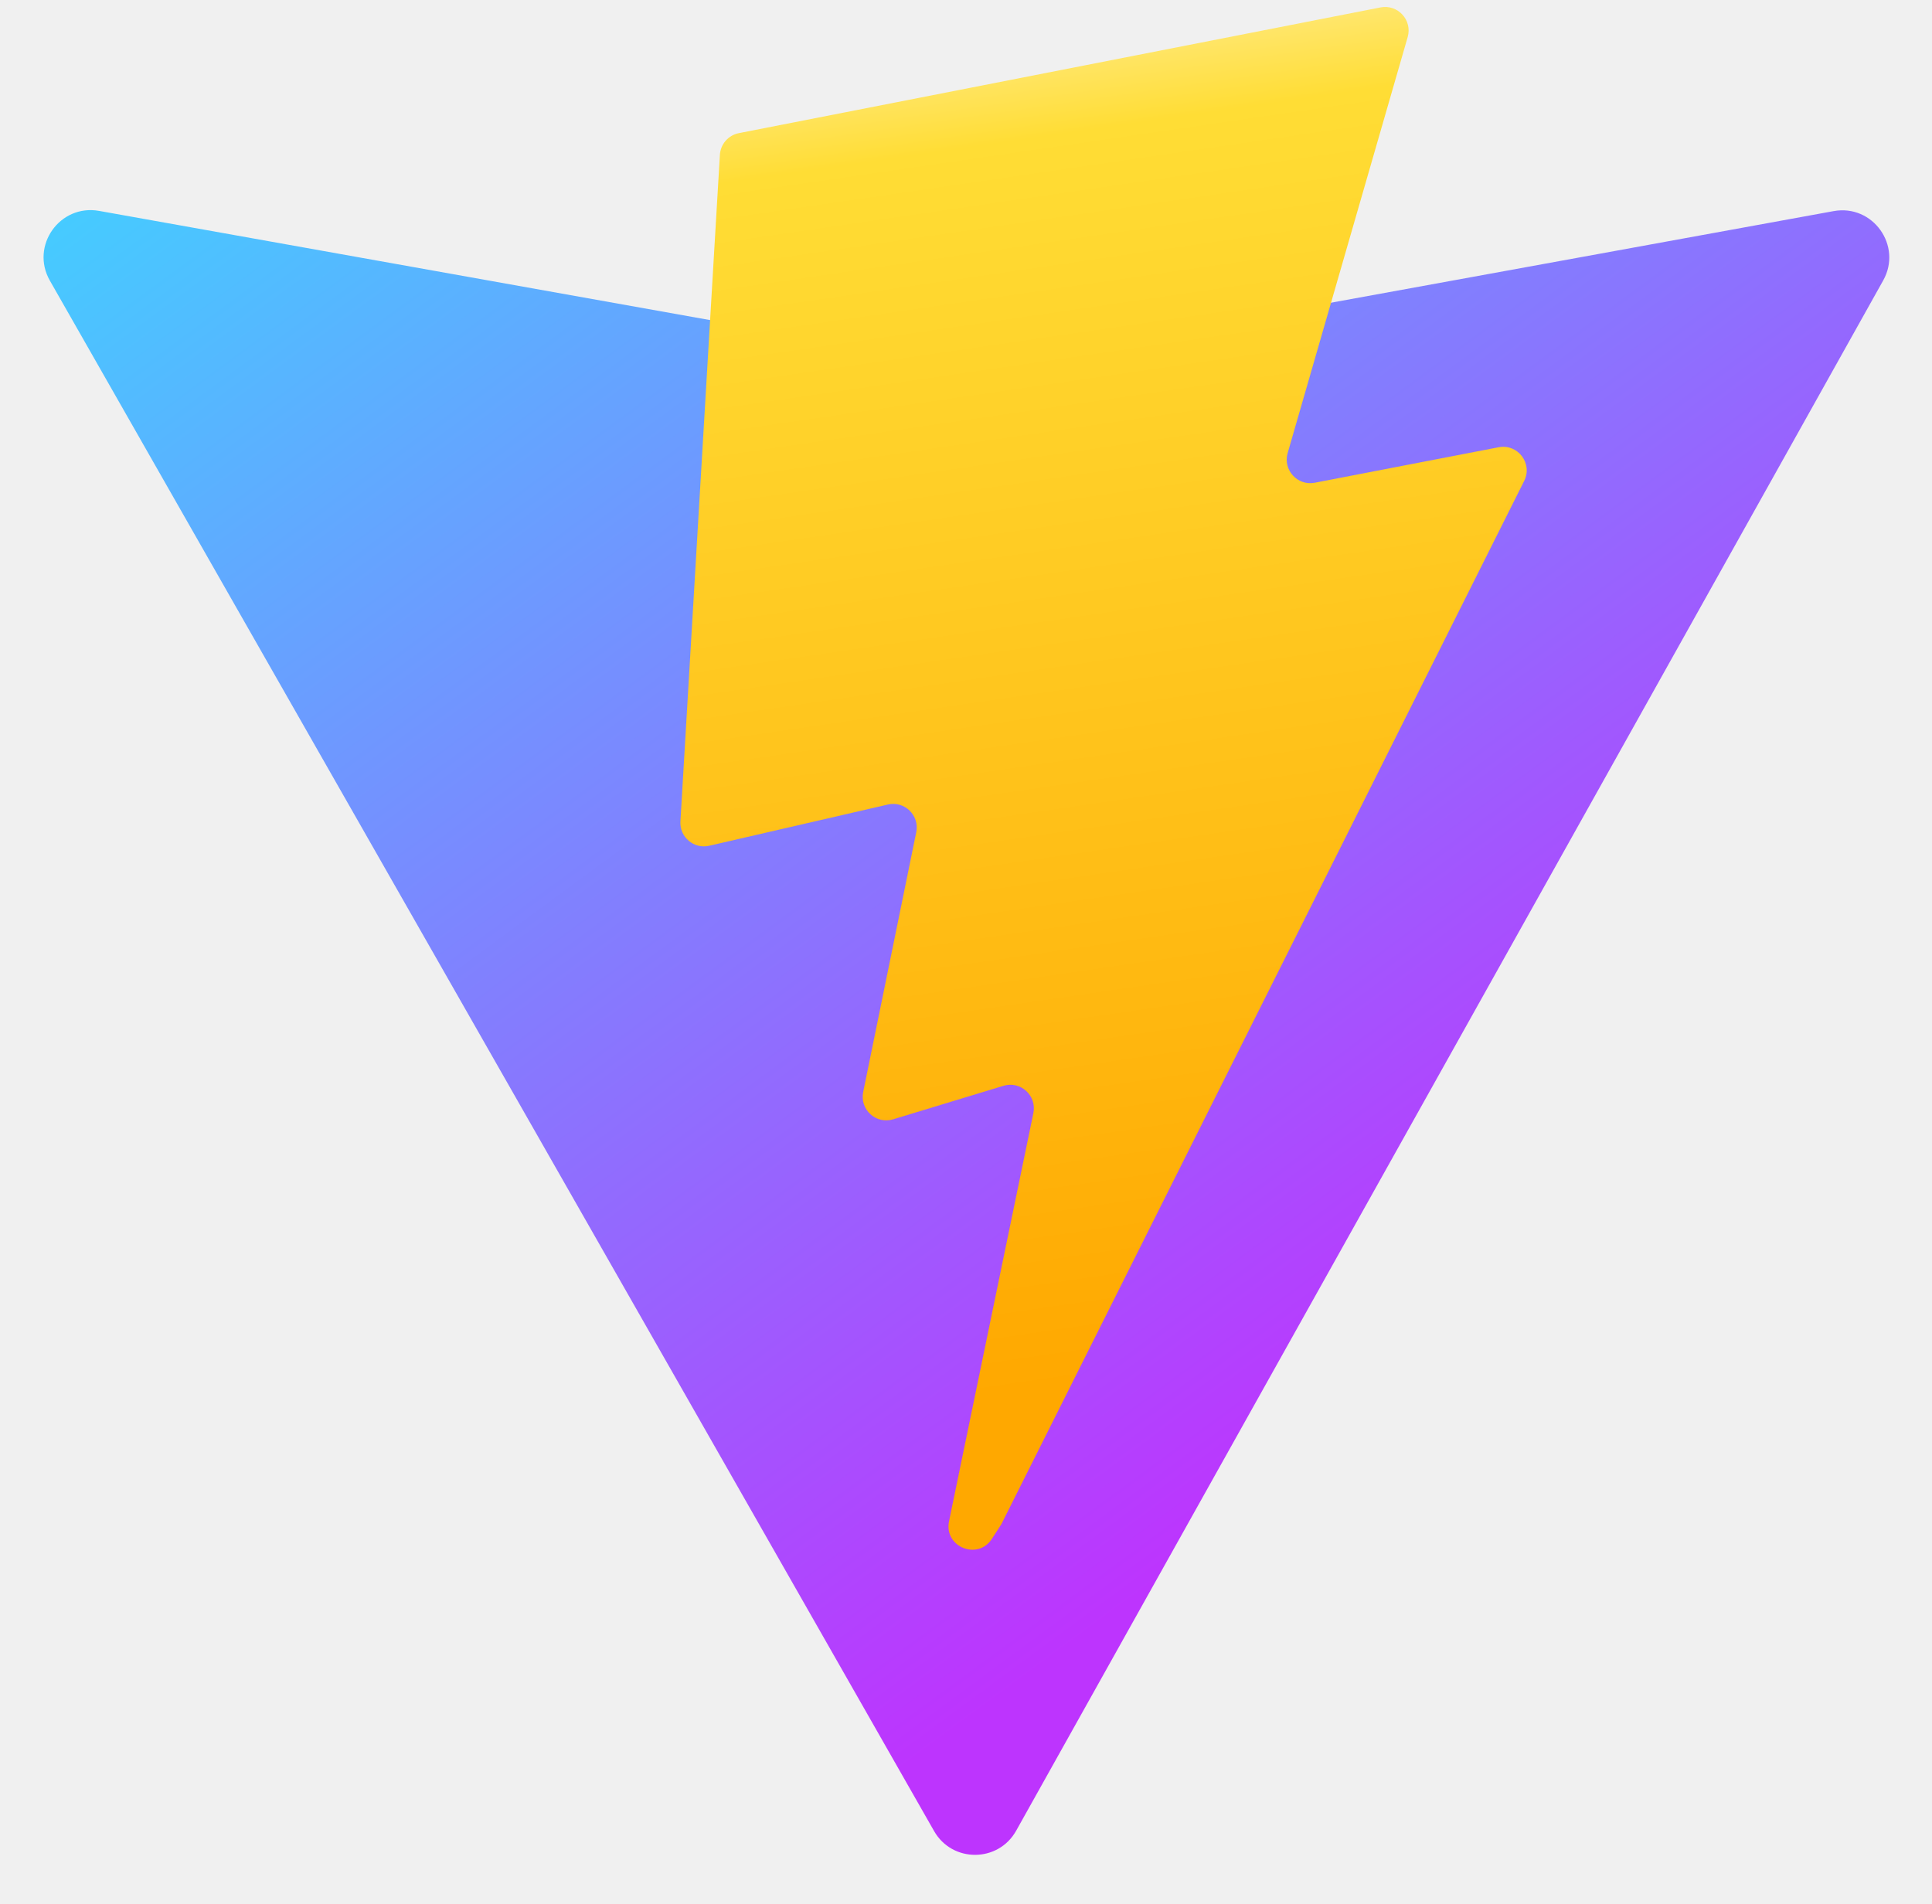
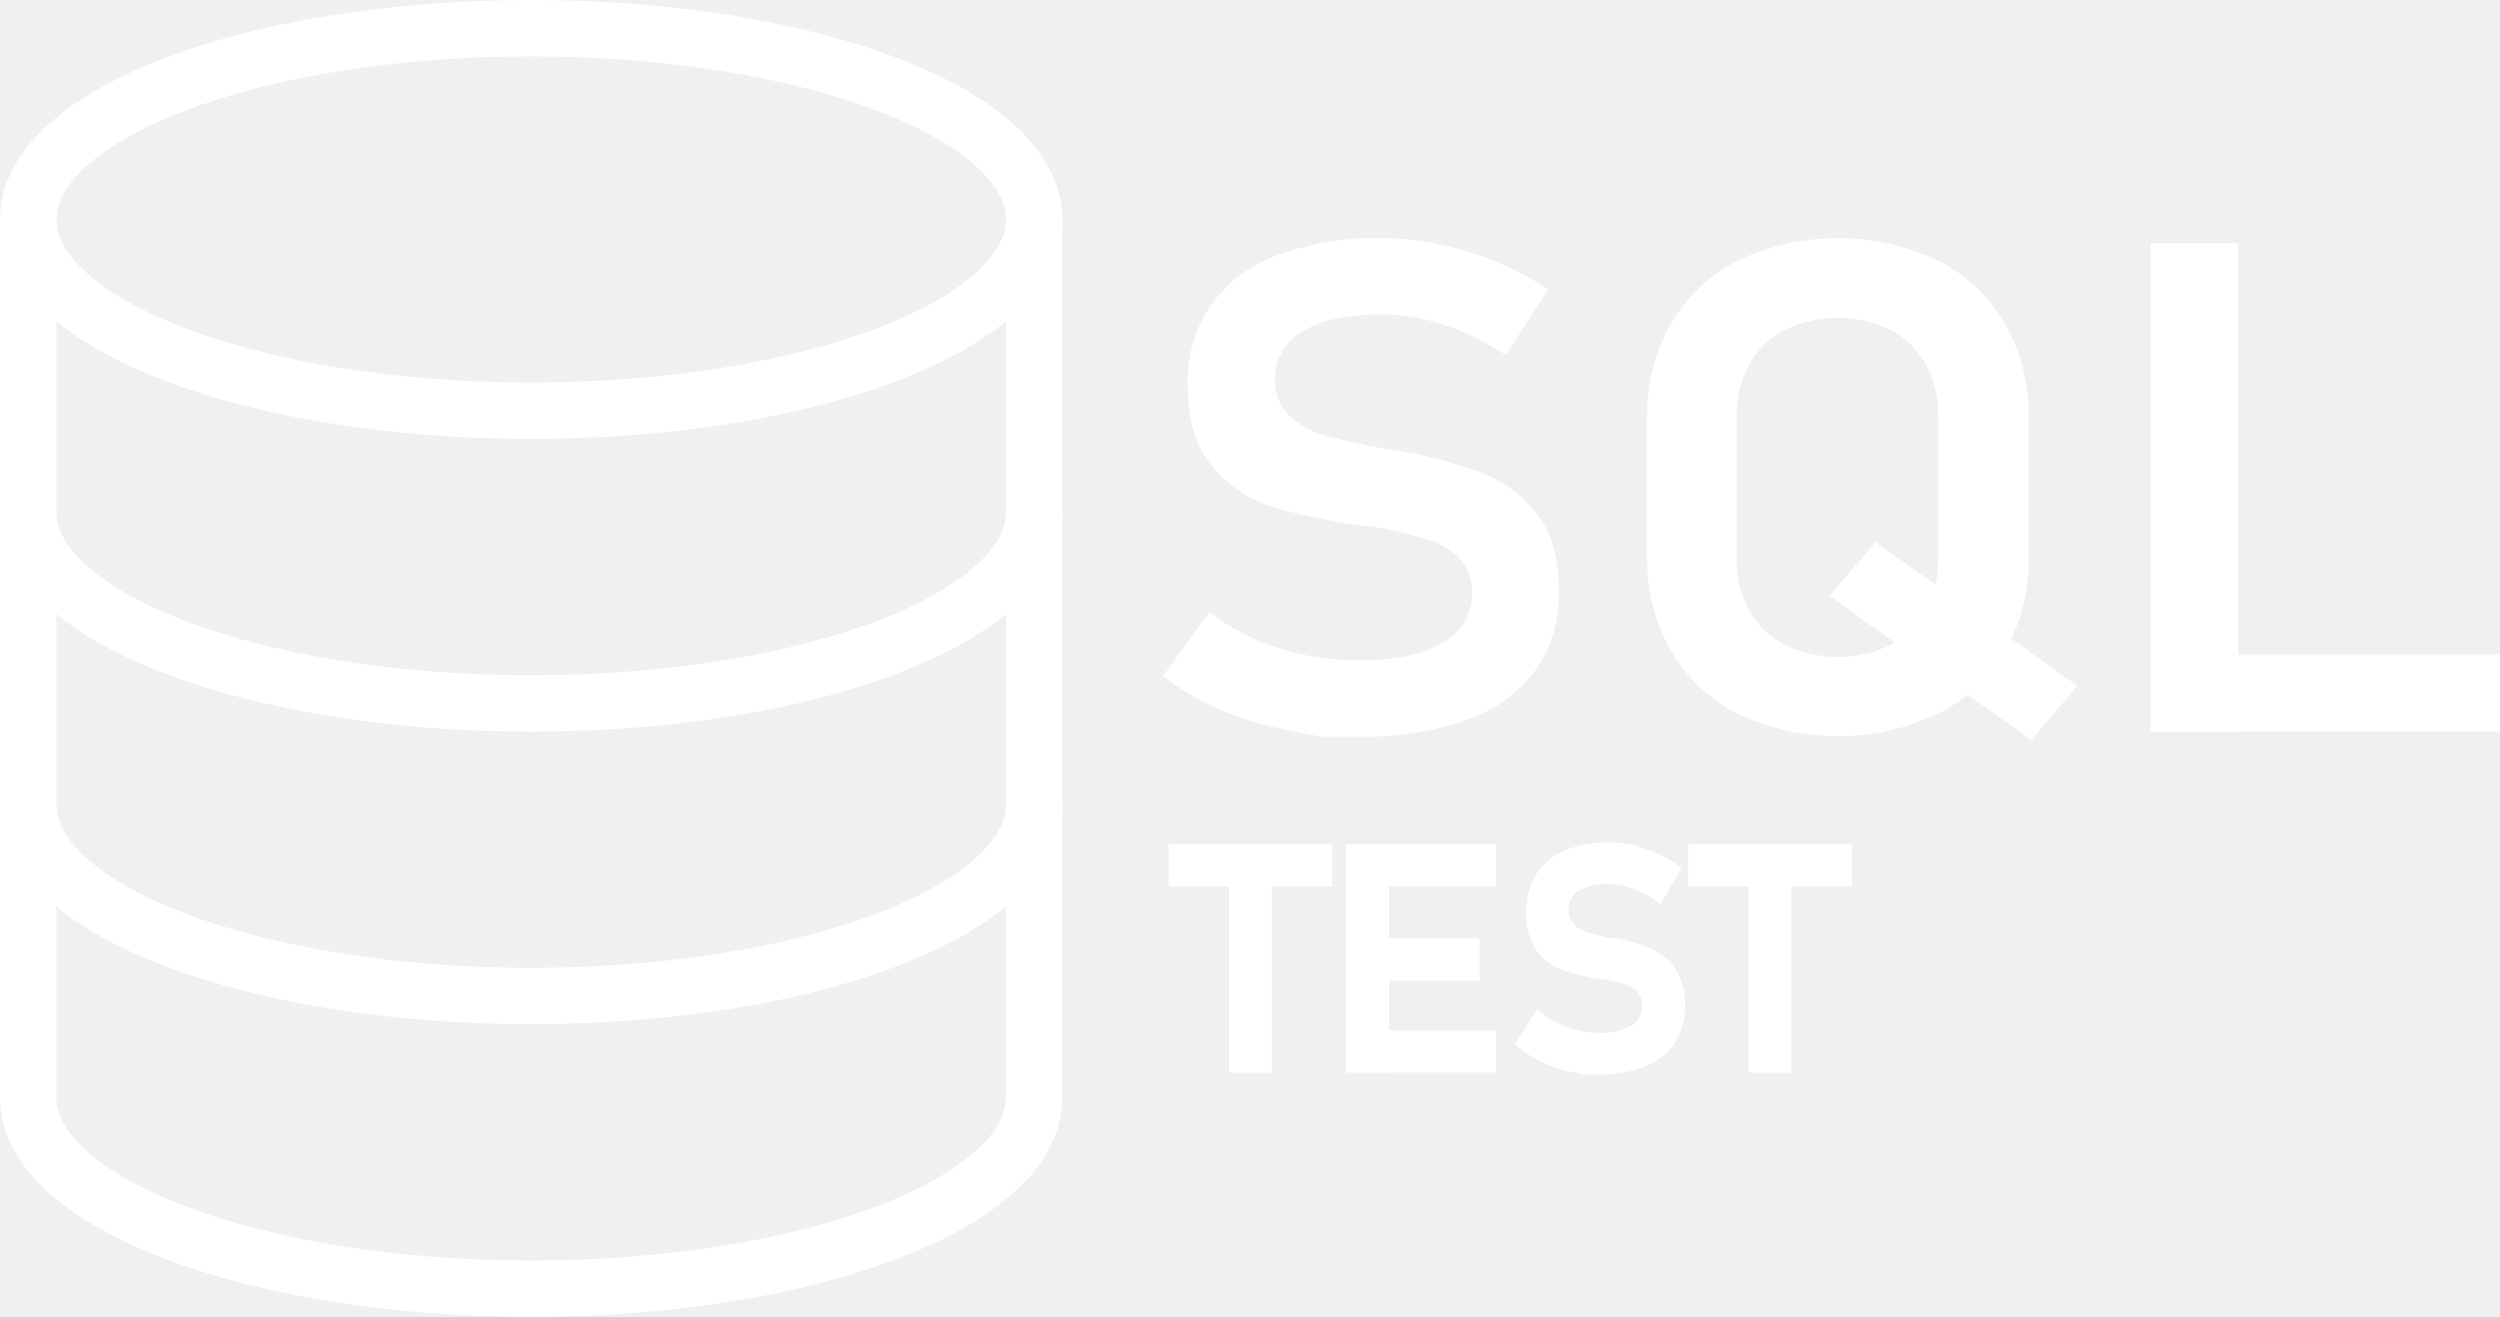
- <svg xmlns="http://www.w3.org/2000/svg" width="410" height="404" viewBox="0 0 410 404" fill="none">
-   <path d="M399.641 59.525L215.643 388.545C211.844 395.338 202.084 395.378 198.228 388.618L10.582 59.556C6.381 52.19 12.68 43.267 21.028 44.759L205.223 77.682C206.398 77.892 207.601 77.89 208.776 77.676L389.119 44.806C397.439 43.289 403.768 52.143 399.641 59.525Z" fill="url(#paint0_linear)" />
-   <path d="M292.965 1.574L156.801 28.255C154.563 28.694 152.906 30.59 152.771 32.866L144.395 174.33C144.198 177.662 147.258 180.248 150.51 179.498L188.42 170.749C191.967 169.931 195.172 173.055 194.443 176.622L183.18 231.775C182.422 235.487 185.907 238.661 189.532 237.56L212.947 230.446C216.577 229.344 220.065 232.527 219.297 236.242L201.398 322.875C200.278 328.294 207.486 331.249 210.492 326.603L212.5 323.5L323.454 102.072C325.312 98.365 322.108 94.137 318.036 94.923L279.014 102.454C275.347 103.161 272.227 99.746 273.262 96.158L298.731 7.867C299.767 4.273 296.636 0.855 292.965 1.574Z" fill="url(#paint1_linear)" />
+ <svg xmlns="http://www.w3.org/2000/svg" viewBox="0 0 266.12 140.18">
  <defs>
-     <linearGradient id="paint0_linear" x1="6" y1="33" x2="235" y2="344" gradientUnits="userSpaceOnUse">
-       <stop stop-color="#41D1FF" />
-       <stop offset="1" stop-color="#BD34FE" />
-     </linearGradient>
-     <linearGradient id="paint1_linear" x1="194.651" y1="8.818" x2="236.076" y2="292.989" gradientUnits="userSpaceOnUse">
-       <stop stop-color="#FFEA83" />
-       <stop offset="0.083" stop-color="#FFDD35" />
-       <stop offset="1" stop-color="#FFA800" />
-     </linearGradient>
+     <style>
+       .cls-1 {
+         fill: none;
+         stroke-width: 6px;
+       }
+ 
+       .cls-1,
+       .cls-3 {
+         stroke: white;
+         stroke-miterlimit: 10;
+       }
+ 
+       .cls-2,
+       .cls-3 {
+         fill: white;
+       }
+ 
+       .cls-3 {
+         stroke-width: 0.75px;
+       }
+     </style>
  </defs>
+   <g id="Layer_2" data-name="Layer 2">
+     <g id="Layer_1-2" data-name="Layer 1">
+       <path class="cls-1" d="M110.08,54.52c0,11.25-24,20.36-53.54,20.36S3,65.77,3,54.52" />
+       <path class="cls-1" d="M110.08,85.66c0,11.24-24,20.36-53.54,20.36S3,96.9,3,85.66" />
+       <ellipse class="cls-1" cx="56.54" cy="23.36" rx="53.54" ry="20.36" />
+       <path class="cls-1" d="M3,23.36v93.46c0,11.25,24,20.36,53.54,20.36s53.54-9.11,53.54-20.36V23.36" />
+       <path class="cls-2" d="M140.62,78.41l-3.76-.74a33.73,33.73,0,0,1-7.06-2.16,27.94,27.94,0,0,1-6-3.54l4.95-6.83A23.57,23.57,0,0,0,136.08,69a28.19,28.19,0,0,0,8.64,1.3q5.68,0,8.83-1.86a5.81,5.81,0,0,0,3.14-5.25v0a5.15,5.15,0,0,0-1.41-3.81,8.35,8.35,0,0,0-3.66-2.07A49.59,49.59,0,0,0,145.81,56a.67.67,0,0,0-.24,0,.66.66,0,0,1-.23,0l-.7-.1a60.11,60.11,0,0,1-9.36-2A13.49,13.49,0,0,1,129,49.59c-1.71-2-2.57-4.9-2.57-8.61v0a14.52,14.52,0,0,1,2.42-8.44,14.88,14.88,0,0,1,7-5.32A29.9,29.9,0,0,1,147,25.35a30.23,30.23,0,0,1,6.1.63,33.13,33.13,0,0,1,6,1.82,33.85,33.85,0,0,1,5.71,3l-4.52,7a27.67,27.67,0,0,0-6.66-3.25A21.33,21.33,0,0,0,147,33.47c-3.59,0-6.36.6-8.33,1.8a5.69,5.69,0,0,0-2.94,5.1v0a5.1,5.1,0,0,0,1.52,3.9,9.17,9.17,0,0,0,3.8,2.09q2.28.66,6.38,1.41l.29.06.29,0,.43.07.43.07a50,50,0,0,1,8.79,2.33,13.7,13.7,0,0,1,5.91,4.36q2.37,3,2.37,8.19V63a13.9,13.9,0,0,1-2.49,8.33,15.3,15.3,0,0,1-7.25,5.27,32.2,32.2,0,0,1-11.46,1.81Z" />
+       <path class="cls-2" d="M185,76a17.2,17.2,0,0,1-7.13-6.72,19.62,19.62,0,0,1-2.54-10.07V44.52a19.62,19.62,0,0,1,2.54-10.07A17.14,17.14,0,0,1,185,27.73a25,25,0,0,1,21.29,0,17.26,17.26,0,0,1,7.13,6.72,19.61,19.61,0,0,1,2.53,10.07V59.24a19.61,19.61,0,0,1-2.53,10.07A17.32,17.32,0,0,1,206.24,76,25,25,0,0,1,185,76Zm16.28-7.38A9.11,9.11,0,0,0,205,65a11.1,11.1,0,0,0,1.32-5.49V44.26A11.08,11.08,0,0,0,205,38.78a9.11,9.11,0,0,0-3.76-3.67,13,13,0,0,0-11.27,0,9,9,0,0,0-3.76,3.67,11,11,0,0,0-1.33,5.48V59.49A11,11,0,0,0,186.2,65,9,9,0,0,0,190,68.65a13,13,0,0,0,11.27,0Zm-6.53-5.19,4.91-5.72L221.13,73l-4.91,5.76Z" />
+       <path class="cls-2" d="M228.93,25.89h9.31v52h-9.31Zm4.36,43.79h32.83v8.19H233.29Z" />
+       <path class="cls-3" d="M124.76,90.25h16.68V94H124.76Zm6.44,1.93H135V113.8h-3.8Z" />
+       <path class="cls-3" d="M143.67,90.25h3.81V113.8h-3.81Zm1.58,0h13.62V94H145.25Zm0,10h11.87V104H145.25Zm0,9.83h13.62v3.71H145.25Z" />
+       <path class="cls-3" d="M168.63,114l-1.54-.33a12.86,12.86,0,0,1-2.88-1,11.25,11.25,0,0,1-2.47-1.6l2-3.09a9.58,9.58,0,0,0,3,1.74,10.59,10.59,0,0,0,3.53.59,6.53,6.53,0,0,0,3.61-.84,2.7,2.7,0,0,0,1.29-2.39h0a2.46,2.46,0,0,0-.58-1.73,3.38,3.38,0,0,0-1.5-.94,17.66,17.66,0,0,0-2.37-.55.16.16,0,0,0-.1,0l-.09,0-.29-.05a22.36,22.36,0,0,1-3.82-.92A5.44,5.44,0,0,1,163.9,101a6.26,6.26,0,0,1-1.06-3.9v0a7.08,7.08,0,0,1,1-3.82,6.22,6.22,0,0,1,2.87-2.41,12.18,12.18,0,0,1,7-.55,13.2,13.2,0,0,1,2.46.83,13.4,13.4,0,0,1,2.33,1.35l-1.85,3.19a10.82,10.82,0,0,0-2.72-1.47,7.84,7.84,0,0,0-2.71-.5,6.1,6.1,0,0,0-3.41.81,2.65,2.65,0,0,0-1.2,2.31v0a2.45,2.45,0,0,0,.62,1.76,3.76,3.76,0,0,0,1.56,1,26.68,26.68,0,0,0,2.6.64l.12,0,.12,0,.18,0,.17,0a19.37,19.37,0,0,1,3.6,1.06,5.72,5.72,0,0,1,2.41,2,6.28,6.28,0,0,1,1,3.71v0a6.8,6.8,0,0,1-1,3.78,6.34,6.34,0,0,1-3,2.39,12.2,12.2,0,0,1-4.69.81Z" />
+       <path class="cls-3" d="M180.09,90.25h16.67V94H180.09Zm6.44,1.93h3.79V113.8h-3.79Z" />
+     </g>
+   </g>
</svg>
